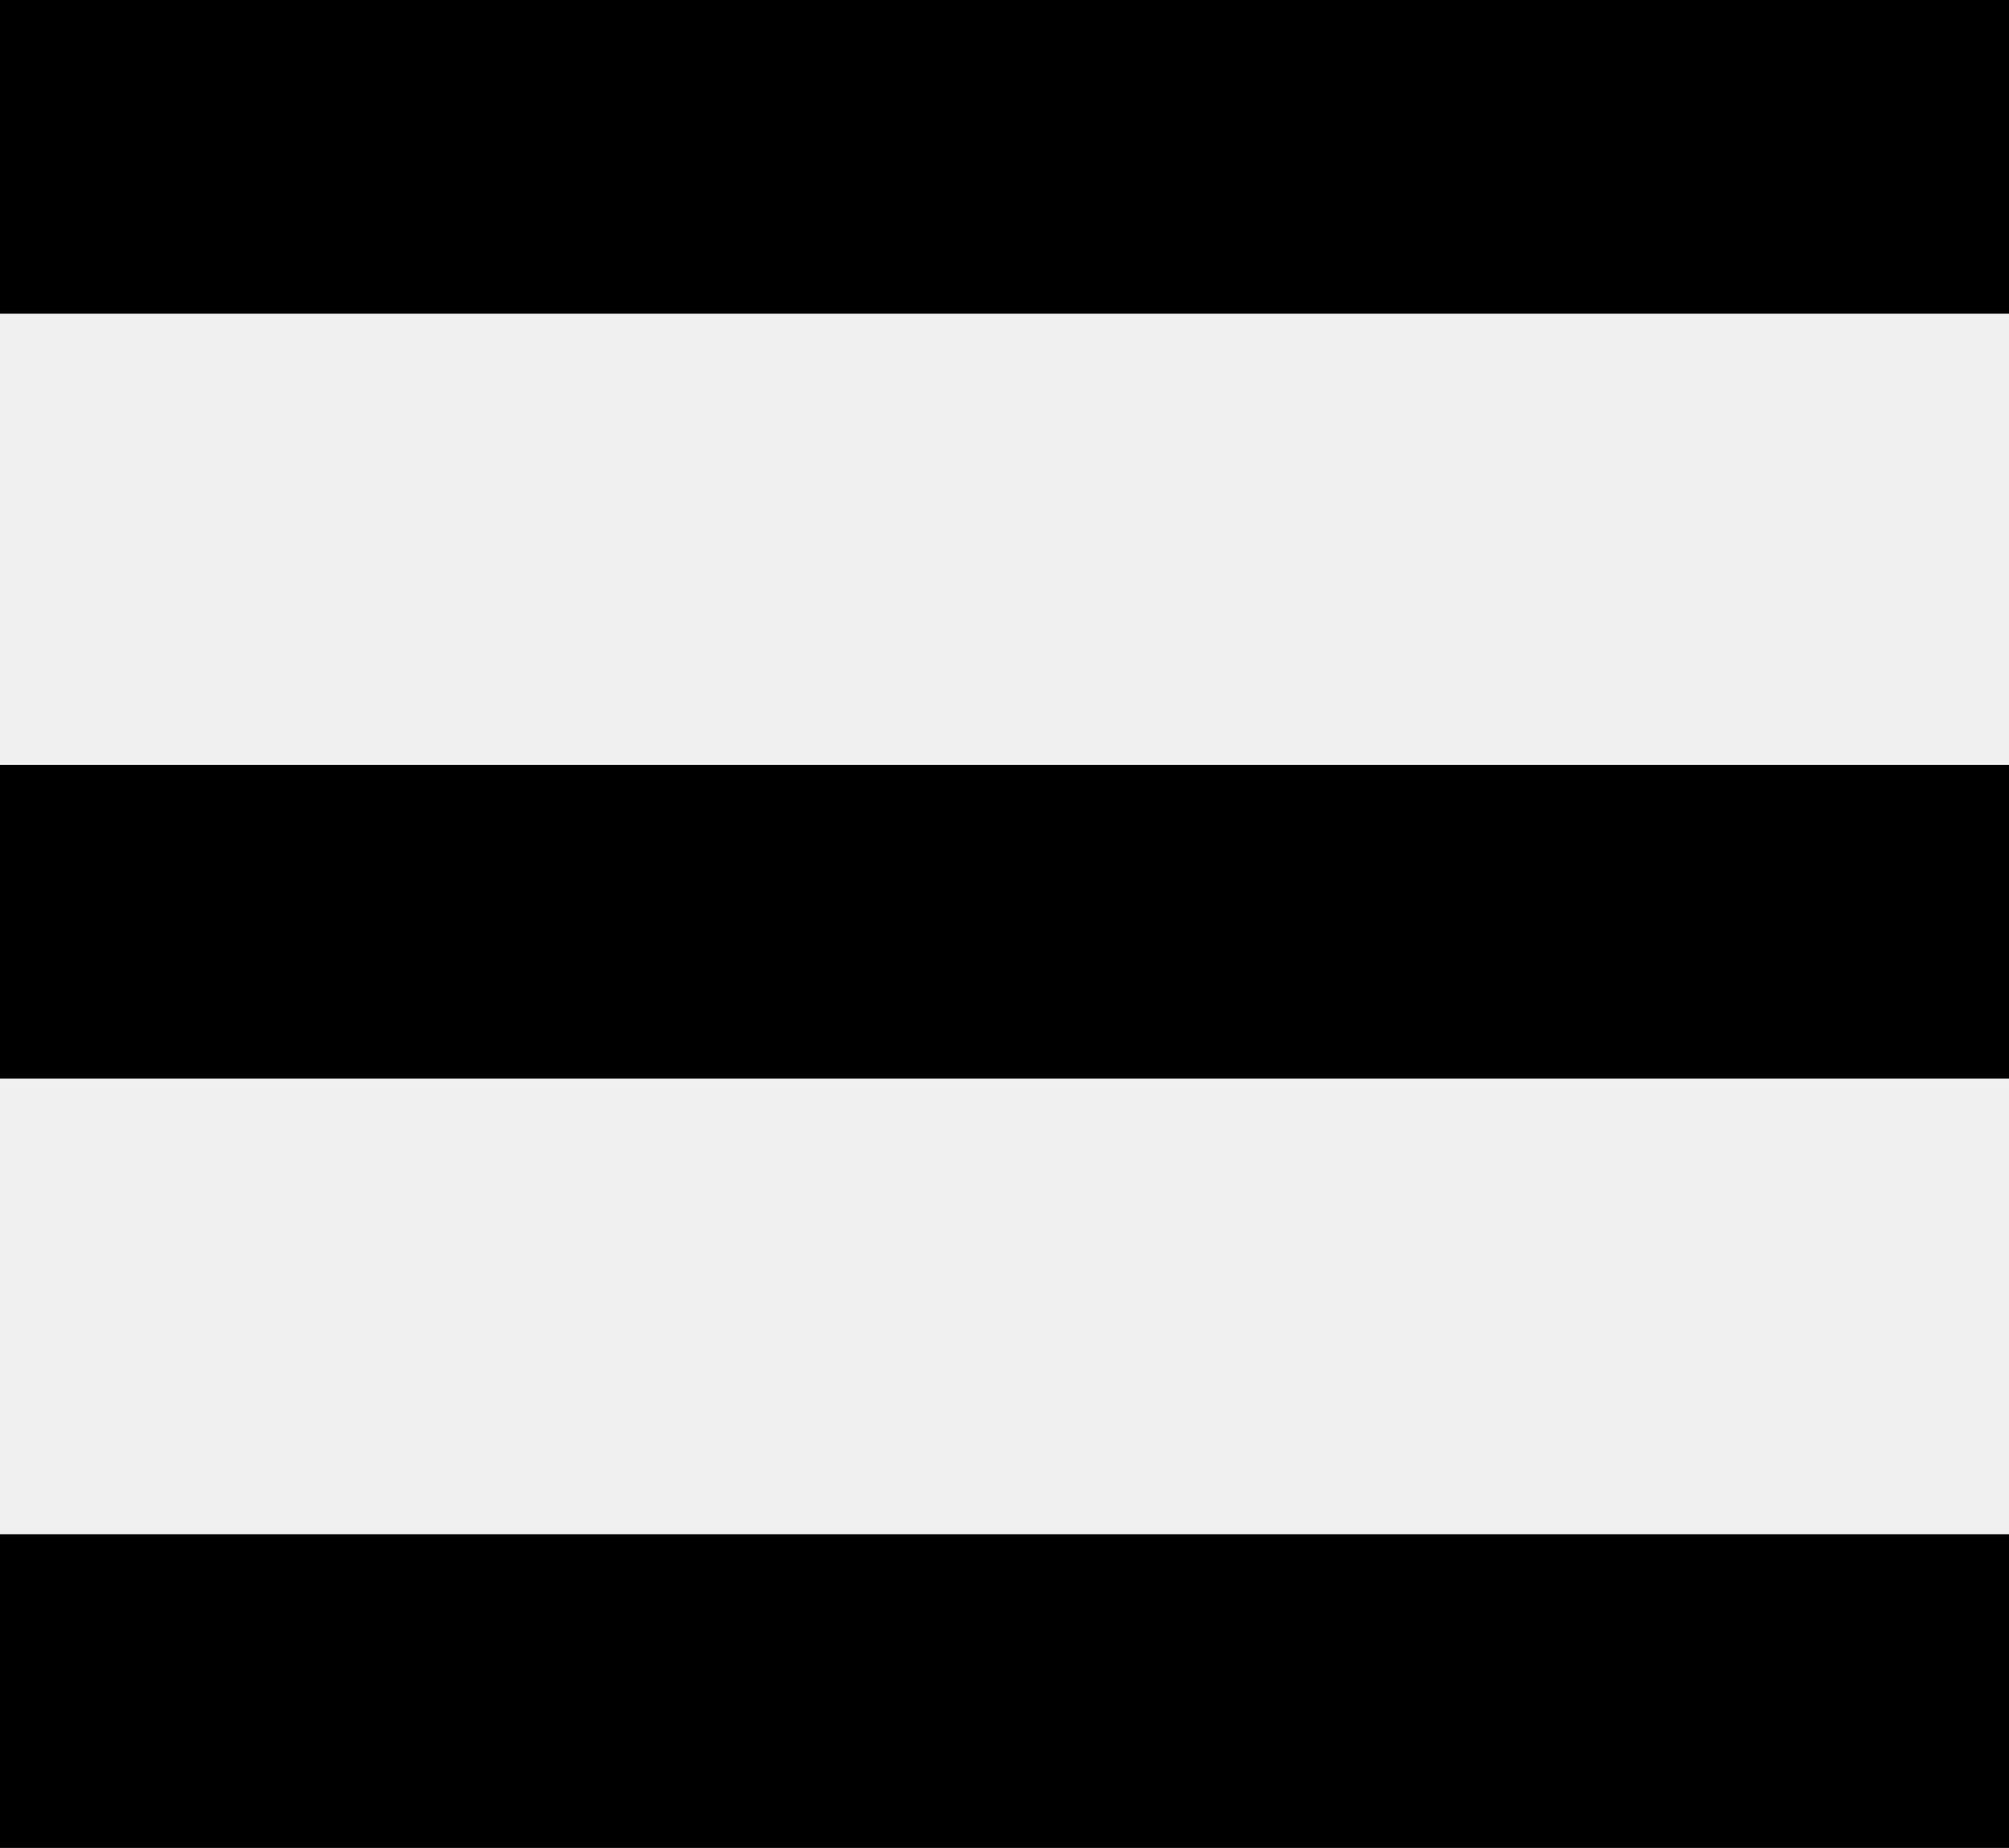
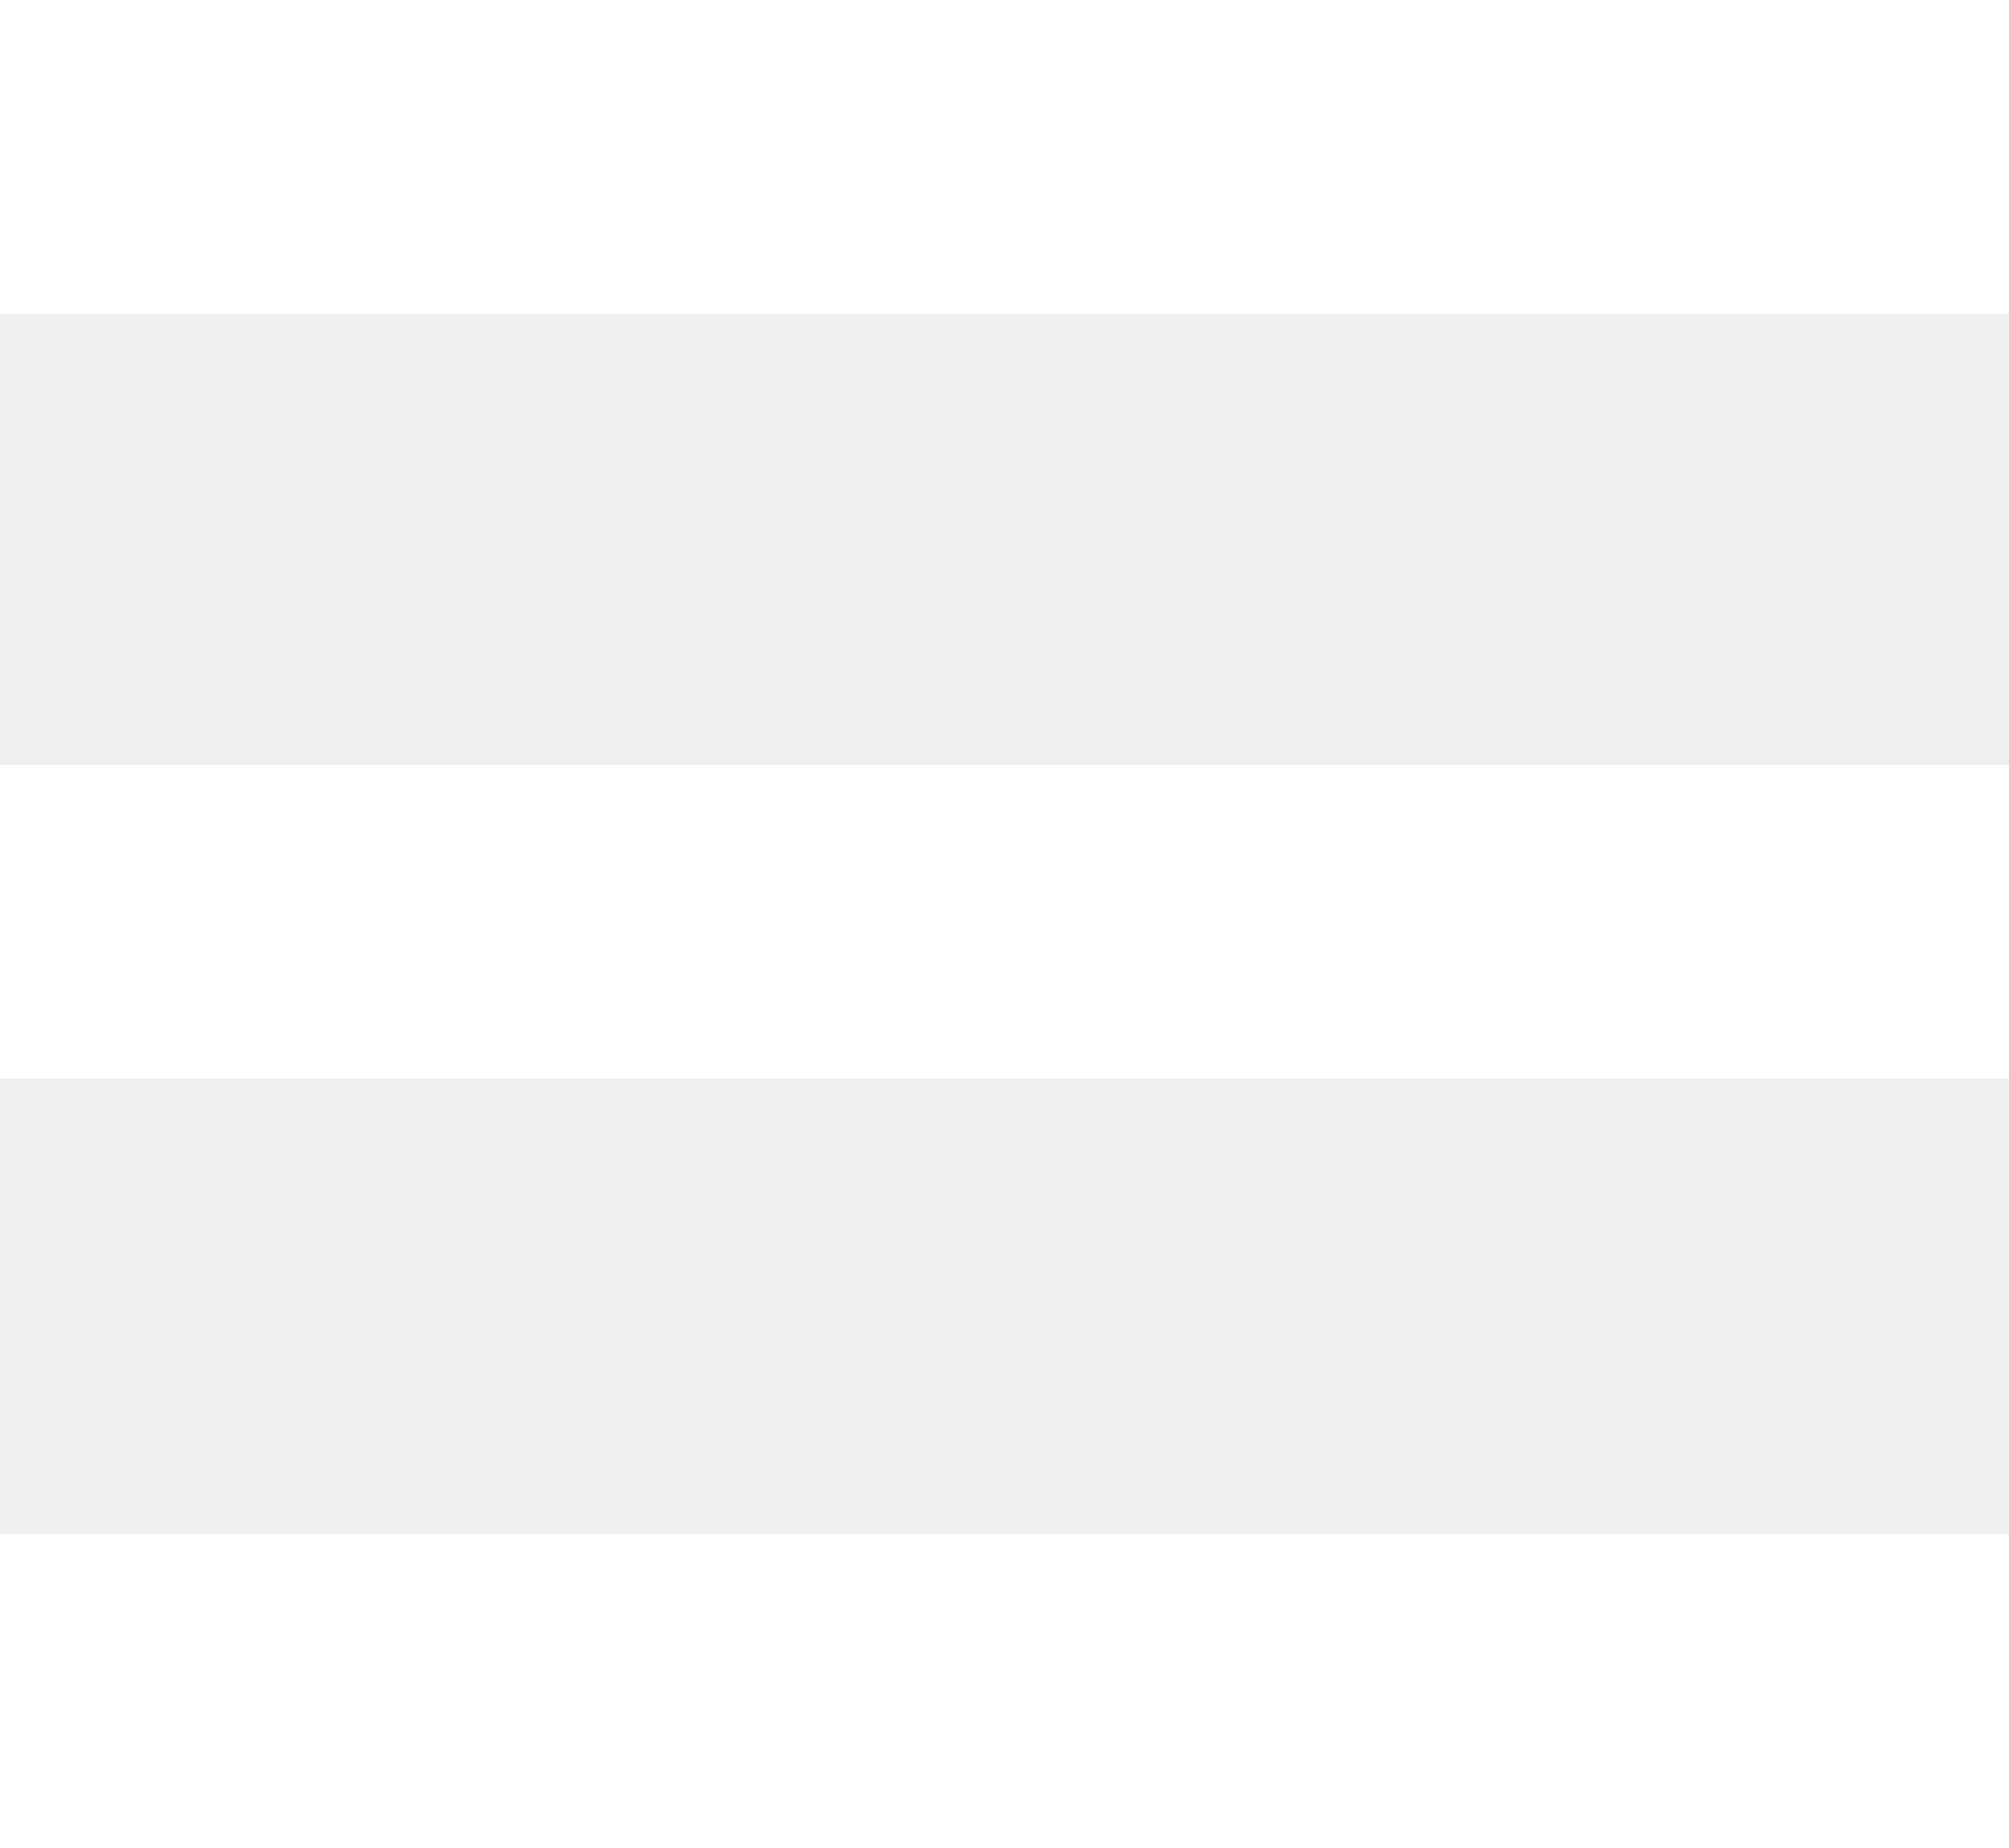
- <svg xmlns="http://www.w3.org/2000/svg" width="76.424mm" height="70.307mm" viewBox="0 0 270.792 249.118" id="svg2" version="1.1">
-   <defs id="defs4" />
-   <g id="layer1" transform="translate(-164.991,-200.0476)">
-     <g id="g3514" transform="matrix(4.810488,0,0,4.179405,3.267204,110.2489)">
-       <rect id="rect3498" width="56.292" height="10.118" x="33.619" y="21.486" />
-       <rect id="rect3502" width="56.292" height="10.118" x="33.619" y="46.159" />
-       <rect id="rect3506" width="56.292" height="10.117" x="33.619" y="70.975" />
+ <svg xmlns="http://www.w3.org/2000/svg" version="1.1" viewBox="0 0 216.63 199.29">
+   <defs>
+     <style>
+       .st0 {
+         fill: #fff;
+       }
+     </style>
+   </defs>
+   <g id="svg2">
+     <g id="layer1">
+       <g id="g3514">
+         <rect id="rect3498" class="st0" x="0" y="0" width="216.63" height="33.83" />
+         <rect id="rect3502" class="st0" x="0" y="82.49" width="216.63" height="33.83" />
+         <rect id="rect3506" class="st0" x="0" y="165.47" width="216.63" height="33.83" />
+       </g>
    </g>
  </g>
</svg>
